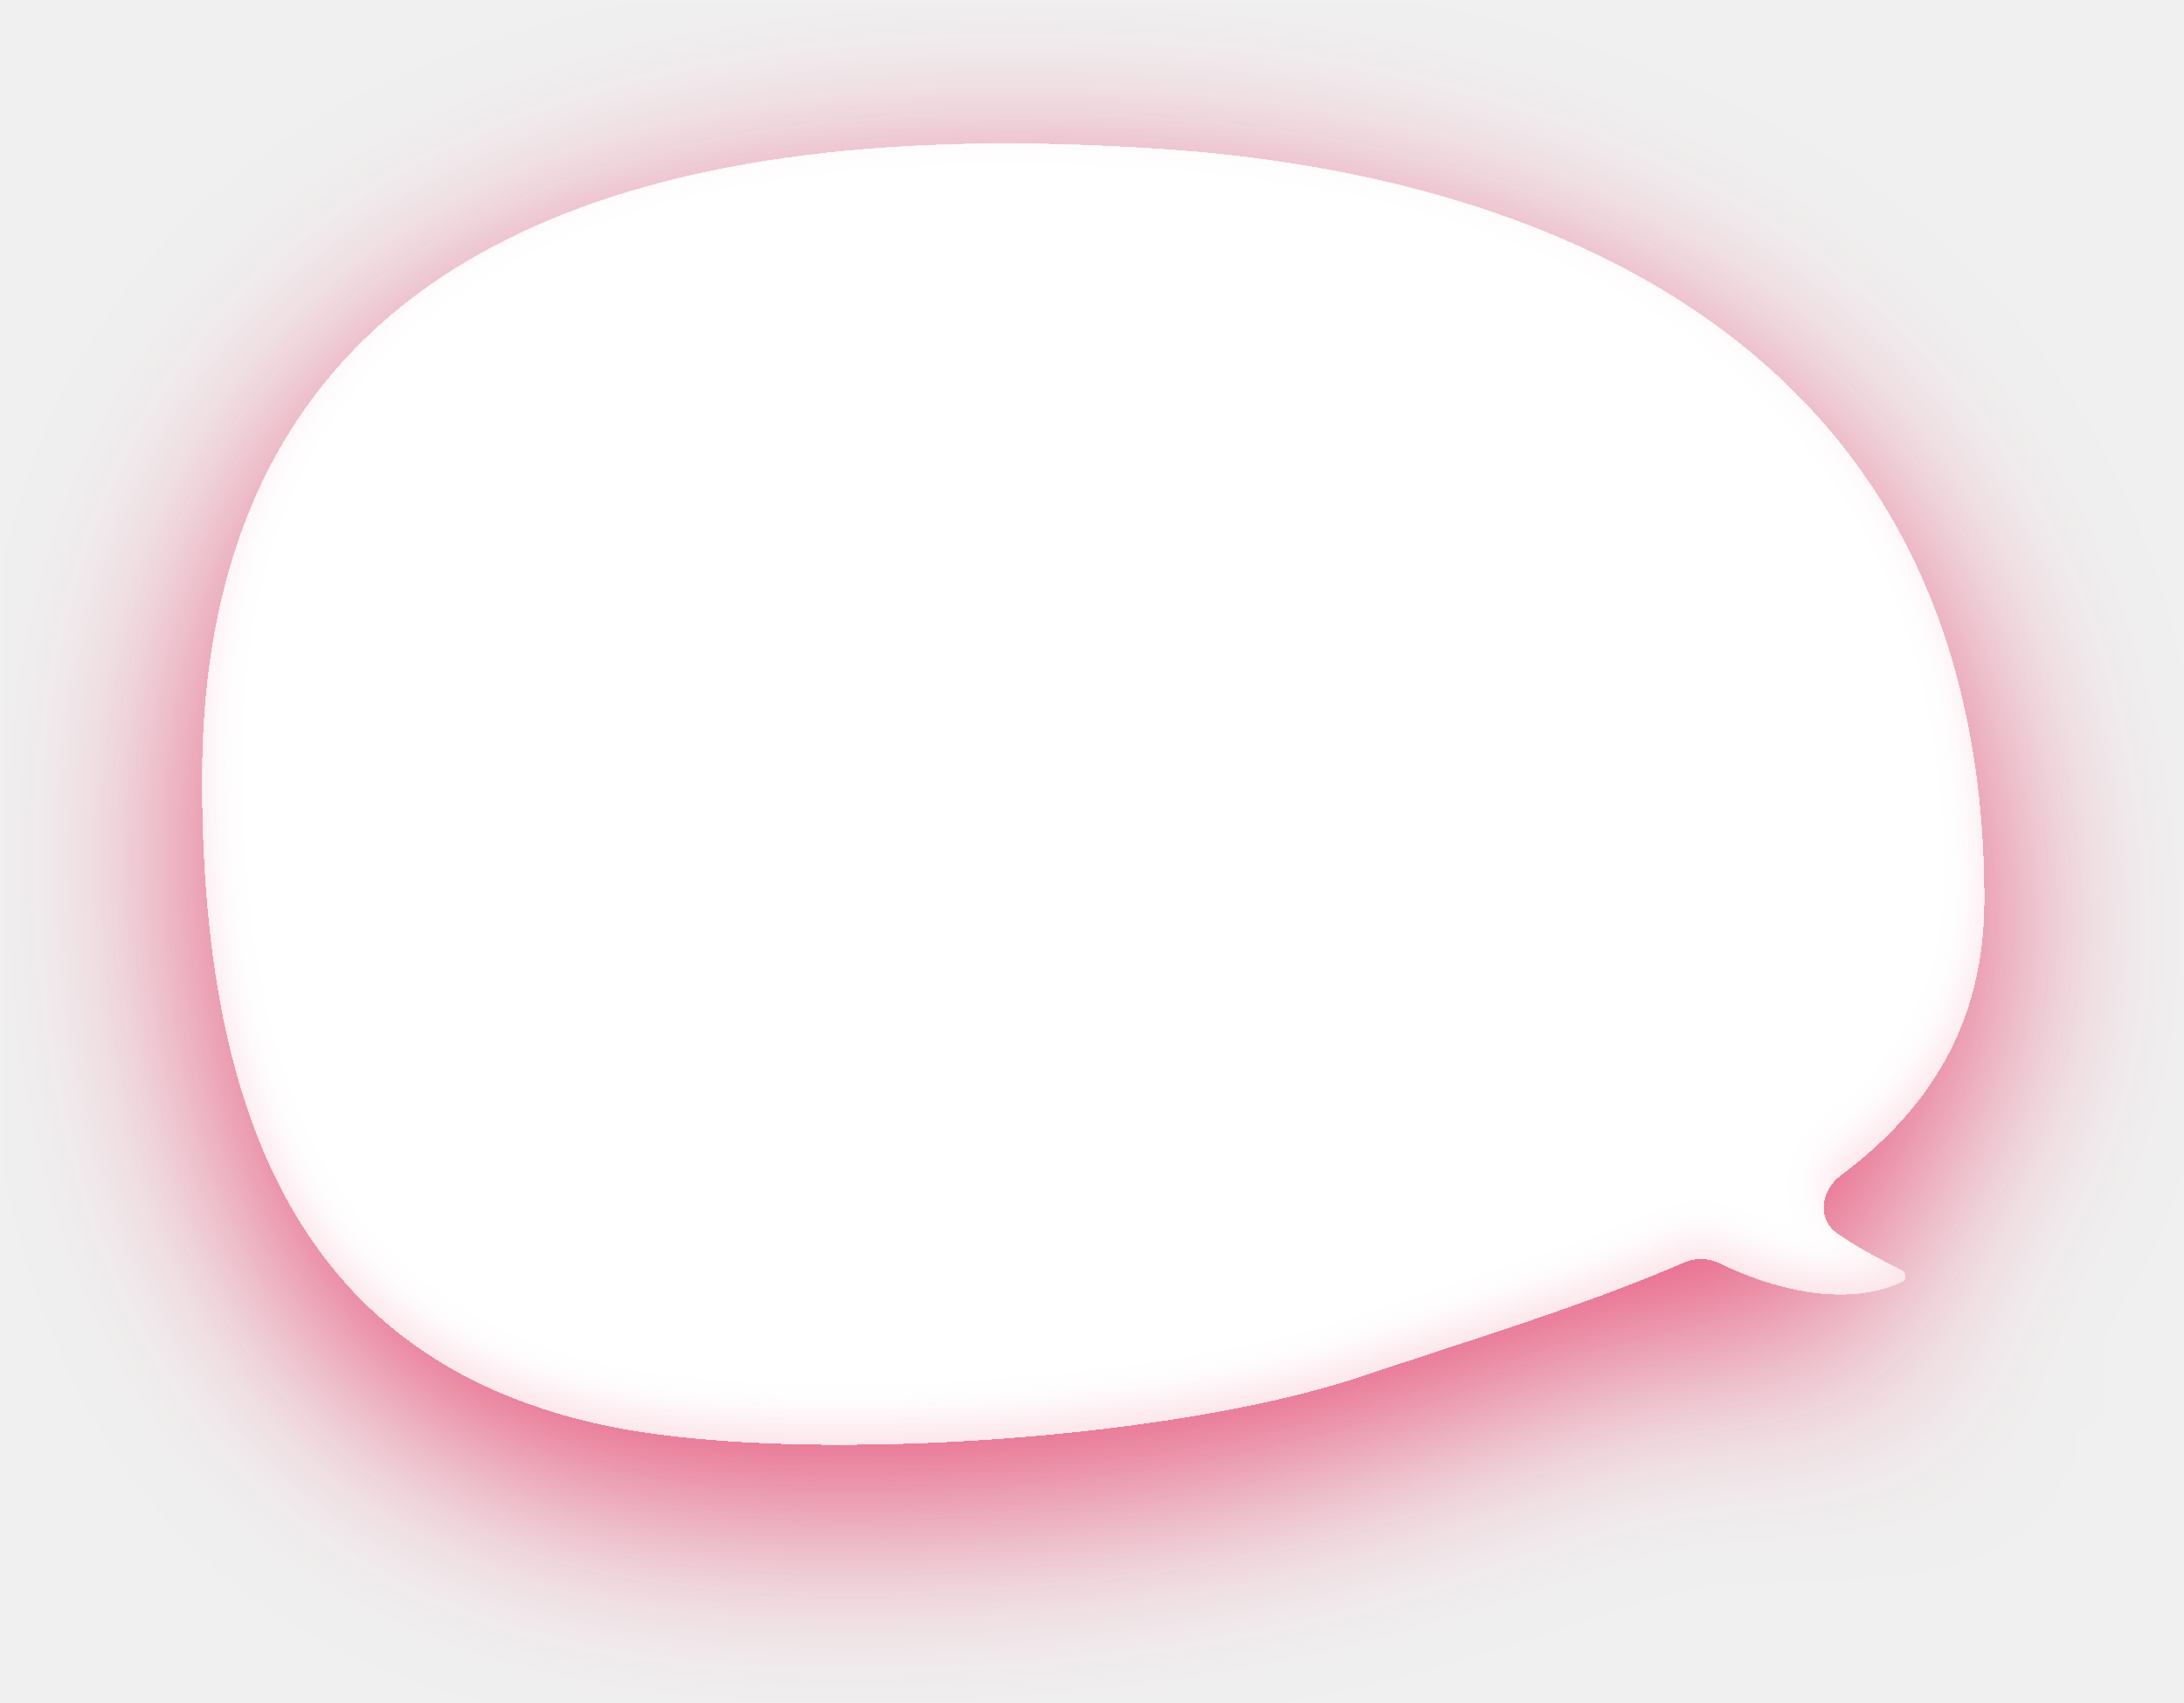
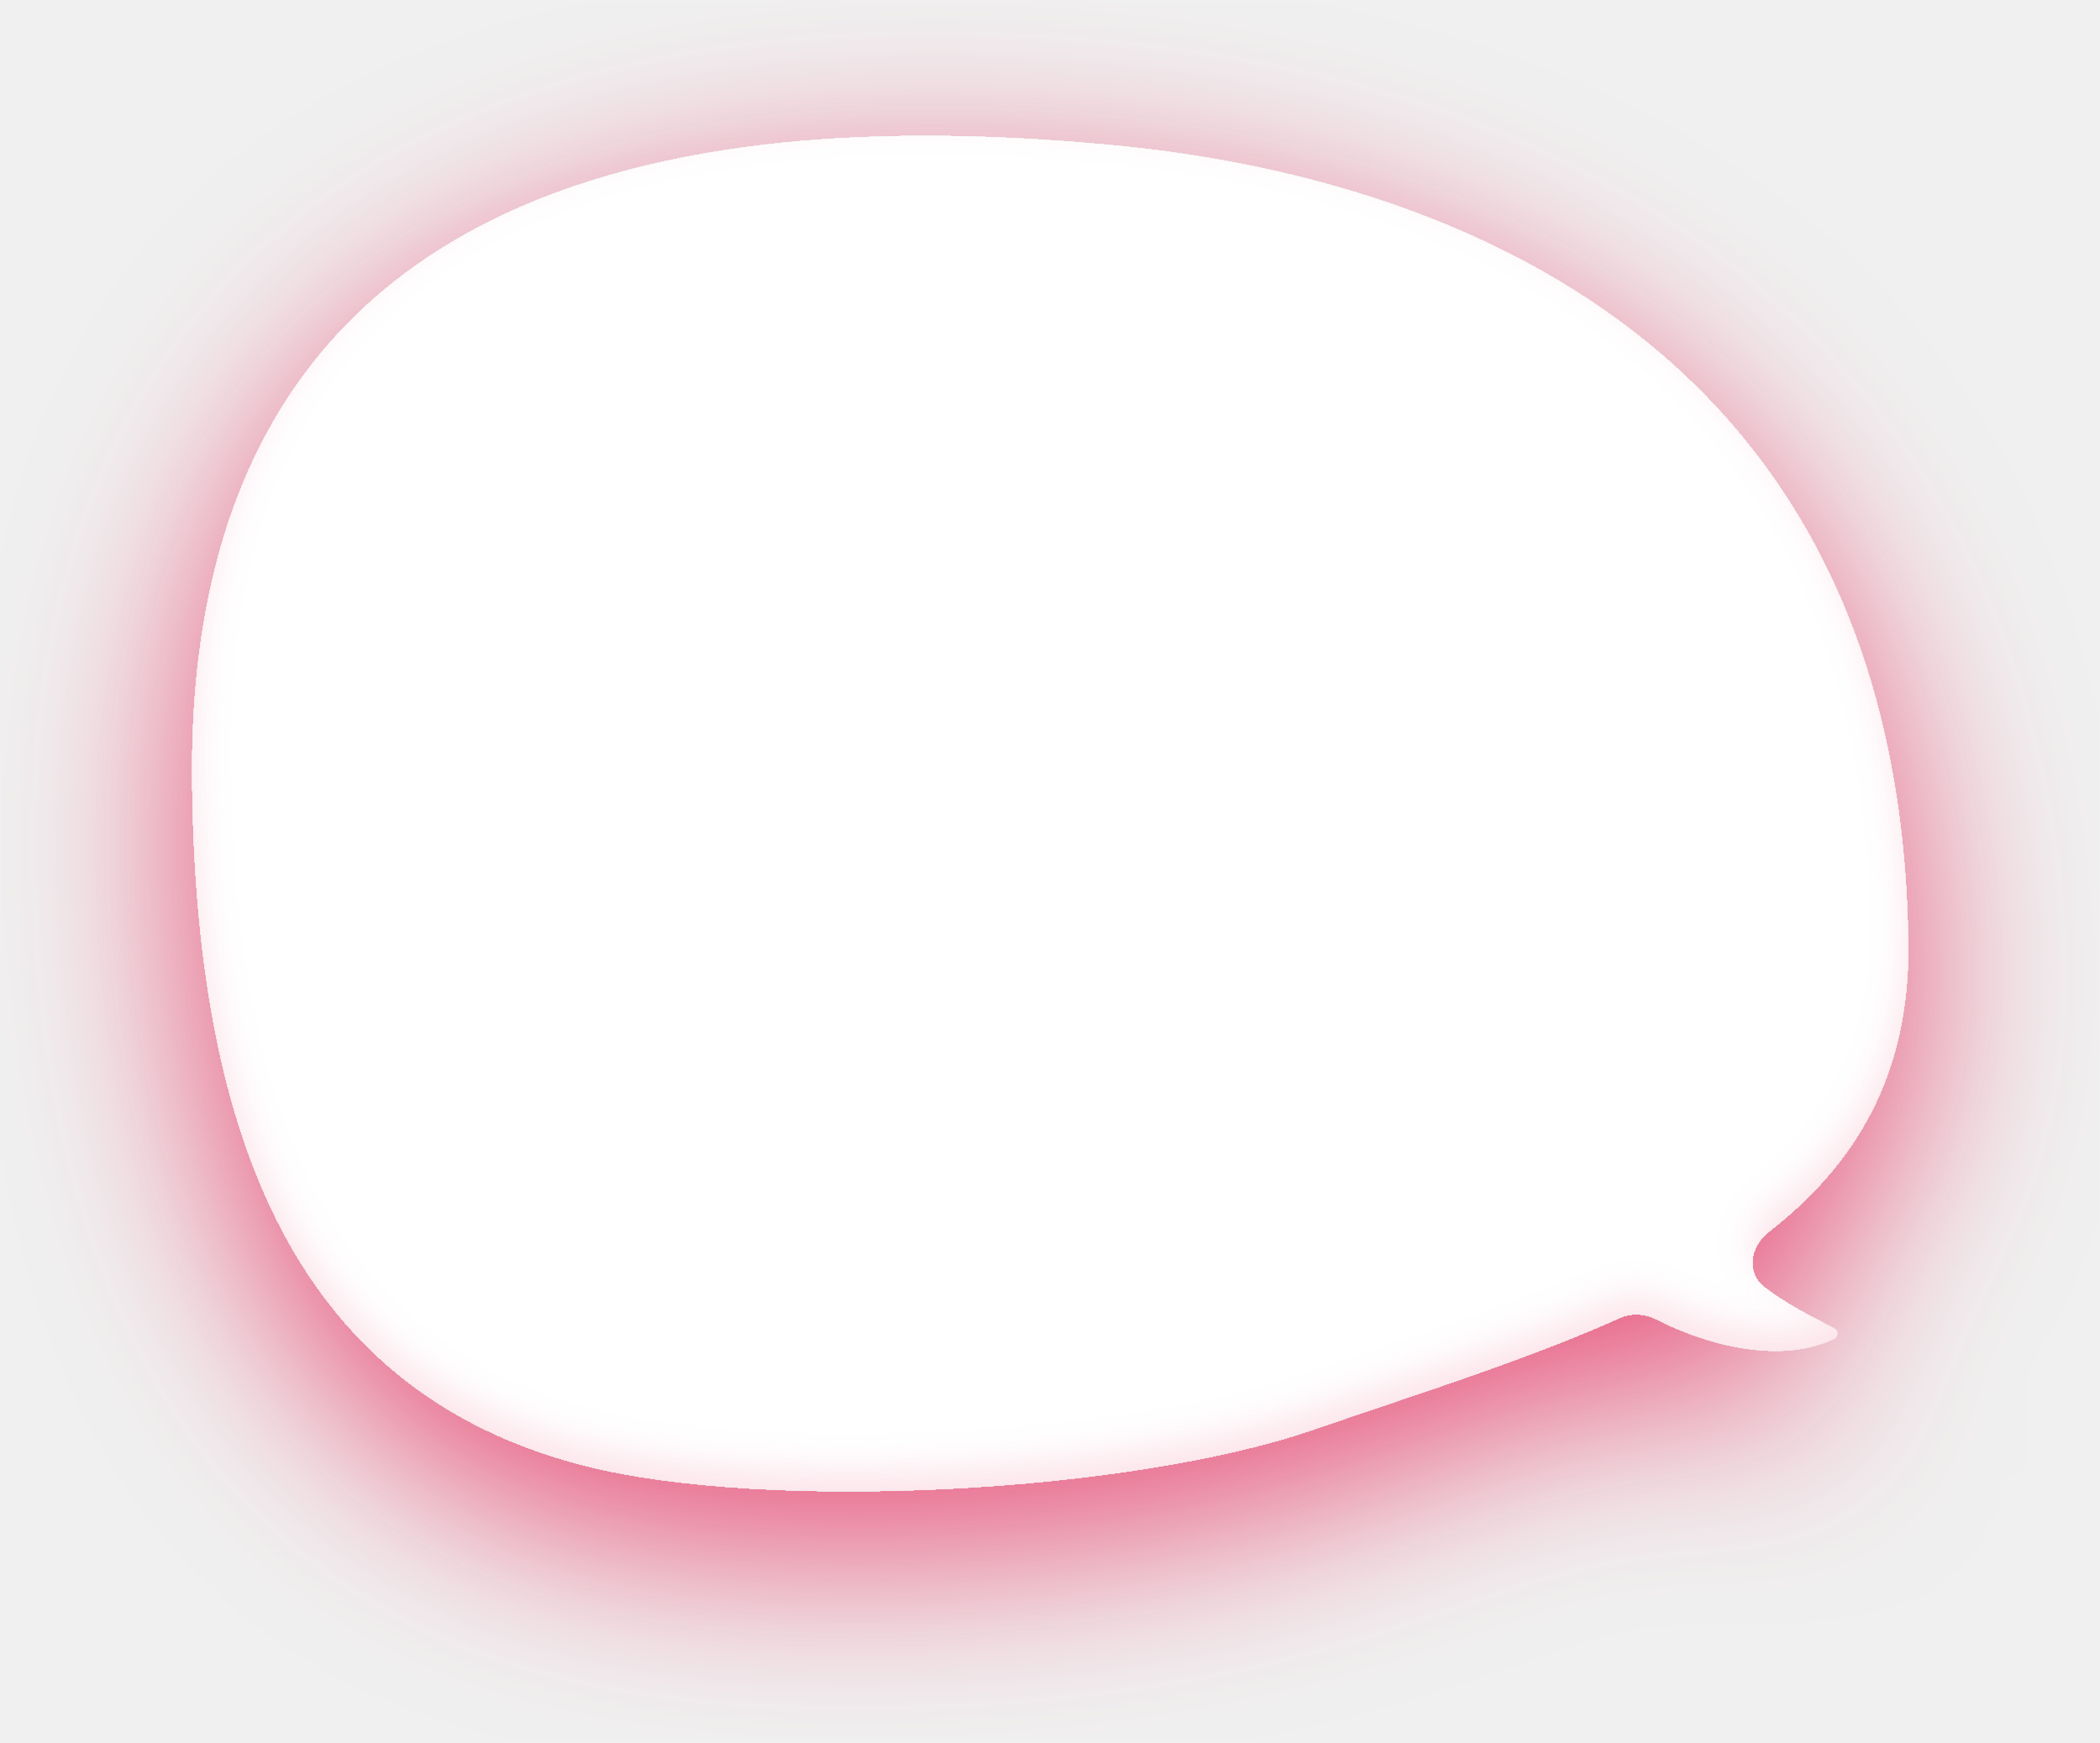
- <svg xmlns="http://www.w3.org/2000/svg" width="440" height="343" viewBox="0 0 440 343" fill="none">
-   <g filter="url(#filter0_di_1327_57494)">
-     <path fill-rule="evenodd" clip-rule="evenodd" d="M234.684 30.099C305.901 34.98 399.704 66.004 399.714 181.258C399.716 206.231 388.455 223.52 370.77 236.714C366.761 239.705 365.946 245.57 370.026 248.463C373.971 251.259 378.269 253.459 383.149 255.957C384.071 256.429 384.105 257.716 383.168 258.158C371.498 263.663 356.153 259.138 346.8 254.514C344.444 253.349 341.69 253.167 339.277 254.211C323.497 261.041 305.855 266.805 287.917 272.667C283.215 274.203 278.494 275.746 273.78 277.317C235.148 290.187 159.139 295.195 121.119 286.878C58.145 273.102 40.785 220.623 40.78 156.863C40.769 30.076 164.07 25.259 234.684 30.099Z" fill="white" />
+ <svg xmlns="http://www.w3.org/2000/svg" width="441" height="366" viewBox="0 0 441 366" fill="none">
+   <g filter="url(#filter0_di_2_894)">
+     <path fill-rule="evenodd" clip-rule="evenodd" d="M233.062 30.447C304.561 37.087 399.081 72.6 400.718 198.029C401.08 225.808 389.527 244.631 371.296 258.766C367.479 261.726 366.639 267.361 370.464 270.309C374.833 273.678 379.617 276.126 385.148 278.958C386.07 279.43 386.105 280.716 385.168 281.158C373.149 286.829 357.232 281.859 347.978 277.1C345.527 275.84 342.628 275.628 340.114 276.755C324.643 283.69 307.402 289.509 289.878 295.424C285.184 297.008 280.469 298.599 275.764 300.22C237.198 313.506 161.034 317.539 122.783 307.778C59.426 291.612 41.275 234.175 40.369 164.786C38.568 26.805 162.169 23.862 233.062 30.447Z" fill="white" />
  </g>
  <defs>
-     <filter id="filter0_di_1327_57494" x="0.78" y="0.942" width="438.934" height="342.013" filterUnits="userSpaceOnUse" color-interpolation-filters="sRGB">
+     <filter id="filter0_di_2_894" x="0.35" y="0.529" width="440.377" height="364.65" filterUnits="userSpaceOnUse" color-interpolation-filters="sRGB">
      <feFlood flood-opacity="0" result="BackgroundImageFix" />
      <feColorMatrix in="SourceAlpha" type="matrix" values="0 0 0 0 0 0 0 0 0 0 0 0 0 0 0 0 0 0 127 0" result="hardAlpha" />
      <feOffset dy="12" />
      <feGaussianBlur stdDeviation="20" />
      <feComposite in2="hardAlpha" operator="out" />
      <feColorMatrix type="matrix" values="0 0 0 0 0.91 0 0 0 0 0.314 0 0 0 0 0.471 0 0 0 1 0" />
-       <feBlend mode="normal" in2="BackgroundImageFix" result="effect1_dropShadow_1327_57494" />
-       <feBlend mode="normal" in="SourceGraphic" in2="effect1_dropShadow_1327_57494" result="shape" />
+       <feBlend mode="normal" in2="BackgroundImageFix" result="effect1_dropShadow_2_894" />
+       <feBlend mode="normal" in="SourceGraphic" in2="effect1_dropShadow_2_894" result="shape" />
      <feColorMatrix in="SourceAlpha" type="matrix" values="0 0 0 0 0 0 0 0 0 0 0 0 0 0 0 0 0 0 127 0" result="hardAlpha" />
      <feOffset dy="-4" />
      <feGaussianBlur stdDeviation="4" />
      <feComposite in2="hardAlpha" operator="arithmetic" k2="-1" k3="1" />
      <feColorMatrix type="matrix" values="0 0 0 0 0.91 0 0 0 0 0.314 0 0 0 0 0.471 0 0 0 0.16 0" />
-       <feBlend mode="normal" in2="shape" result="effect2_innerShadow_1327_57494" />
+       <feBlend mode="normal" in2="shape" result="effect2_innerShadow_2_894" />
    </filter>
  </defs>
</svg>
